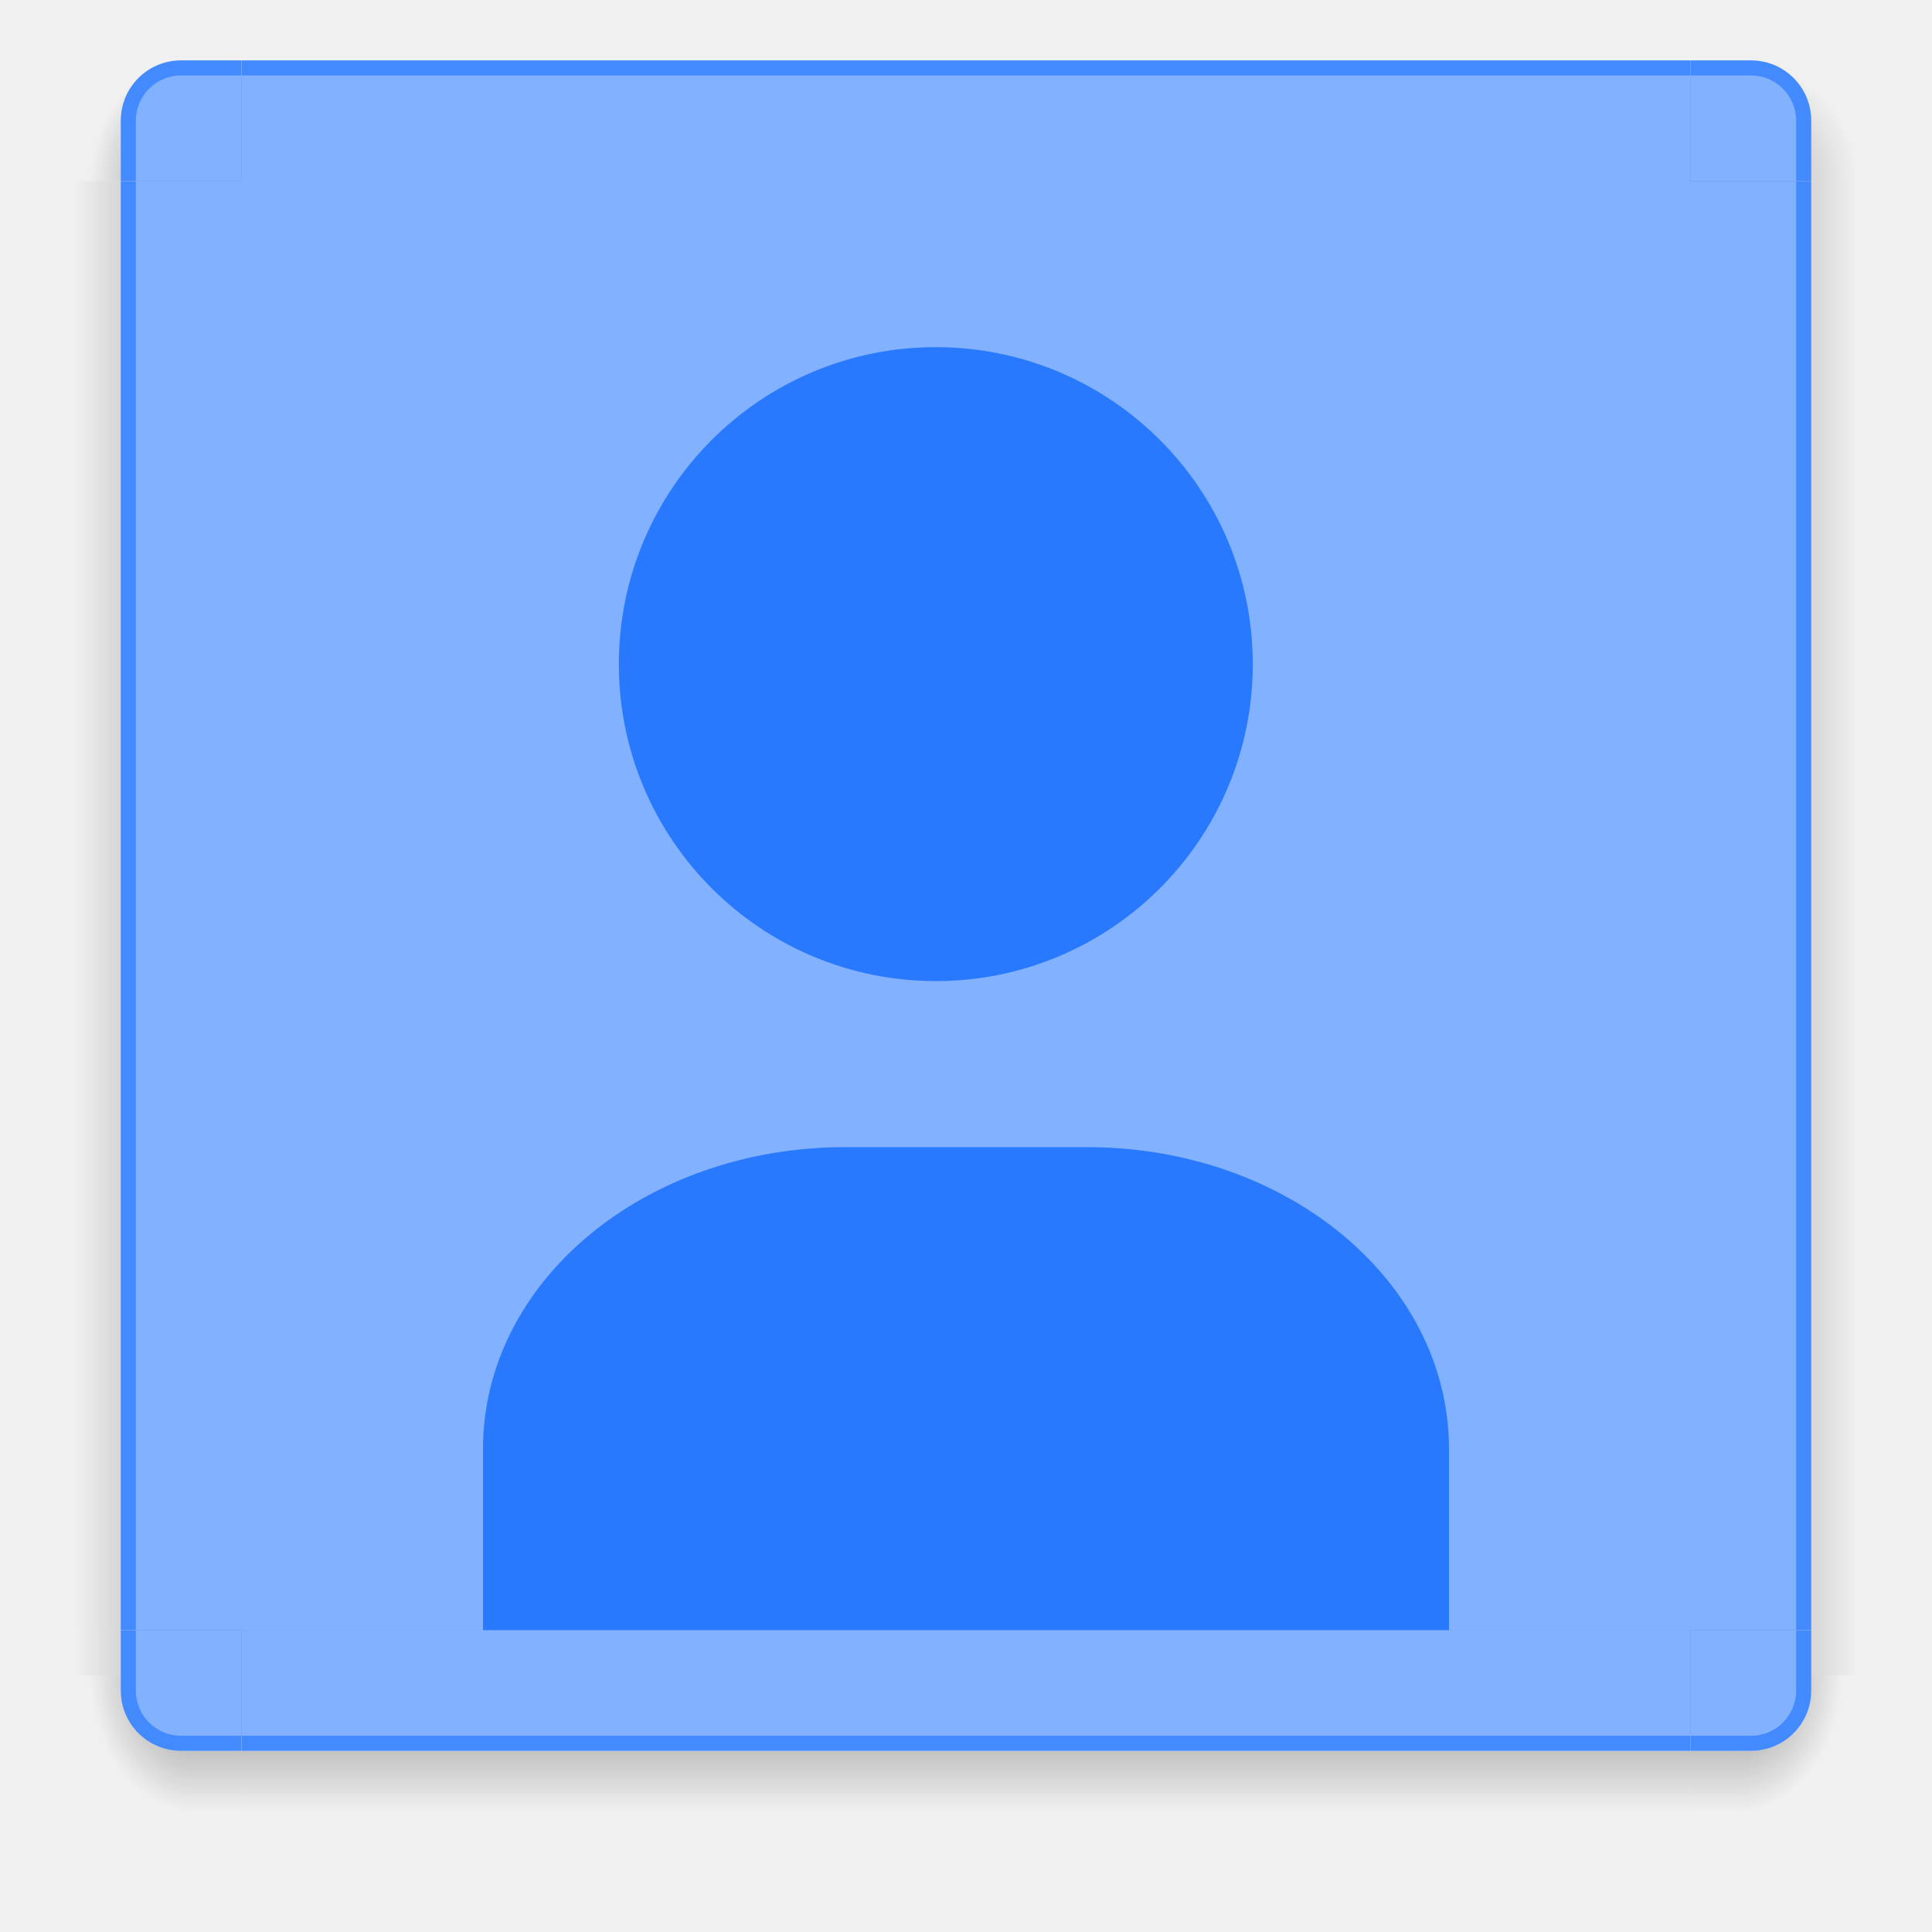
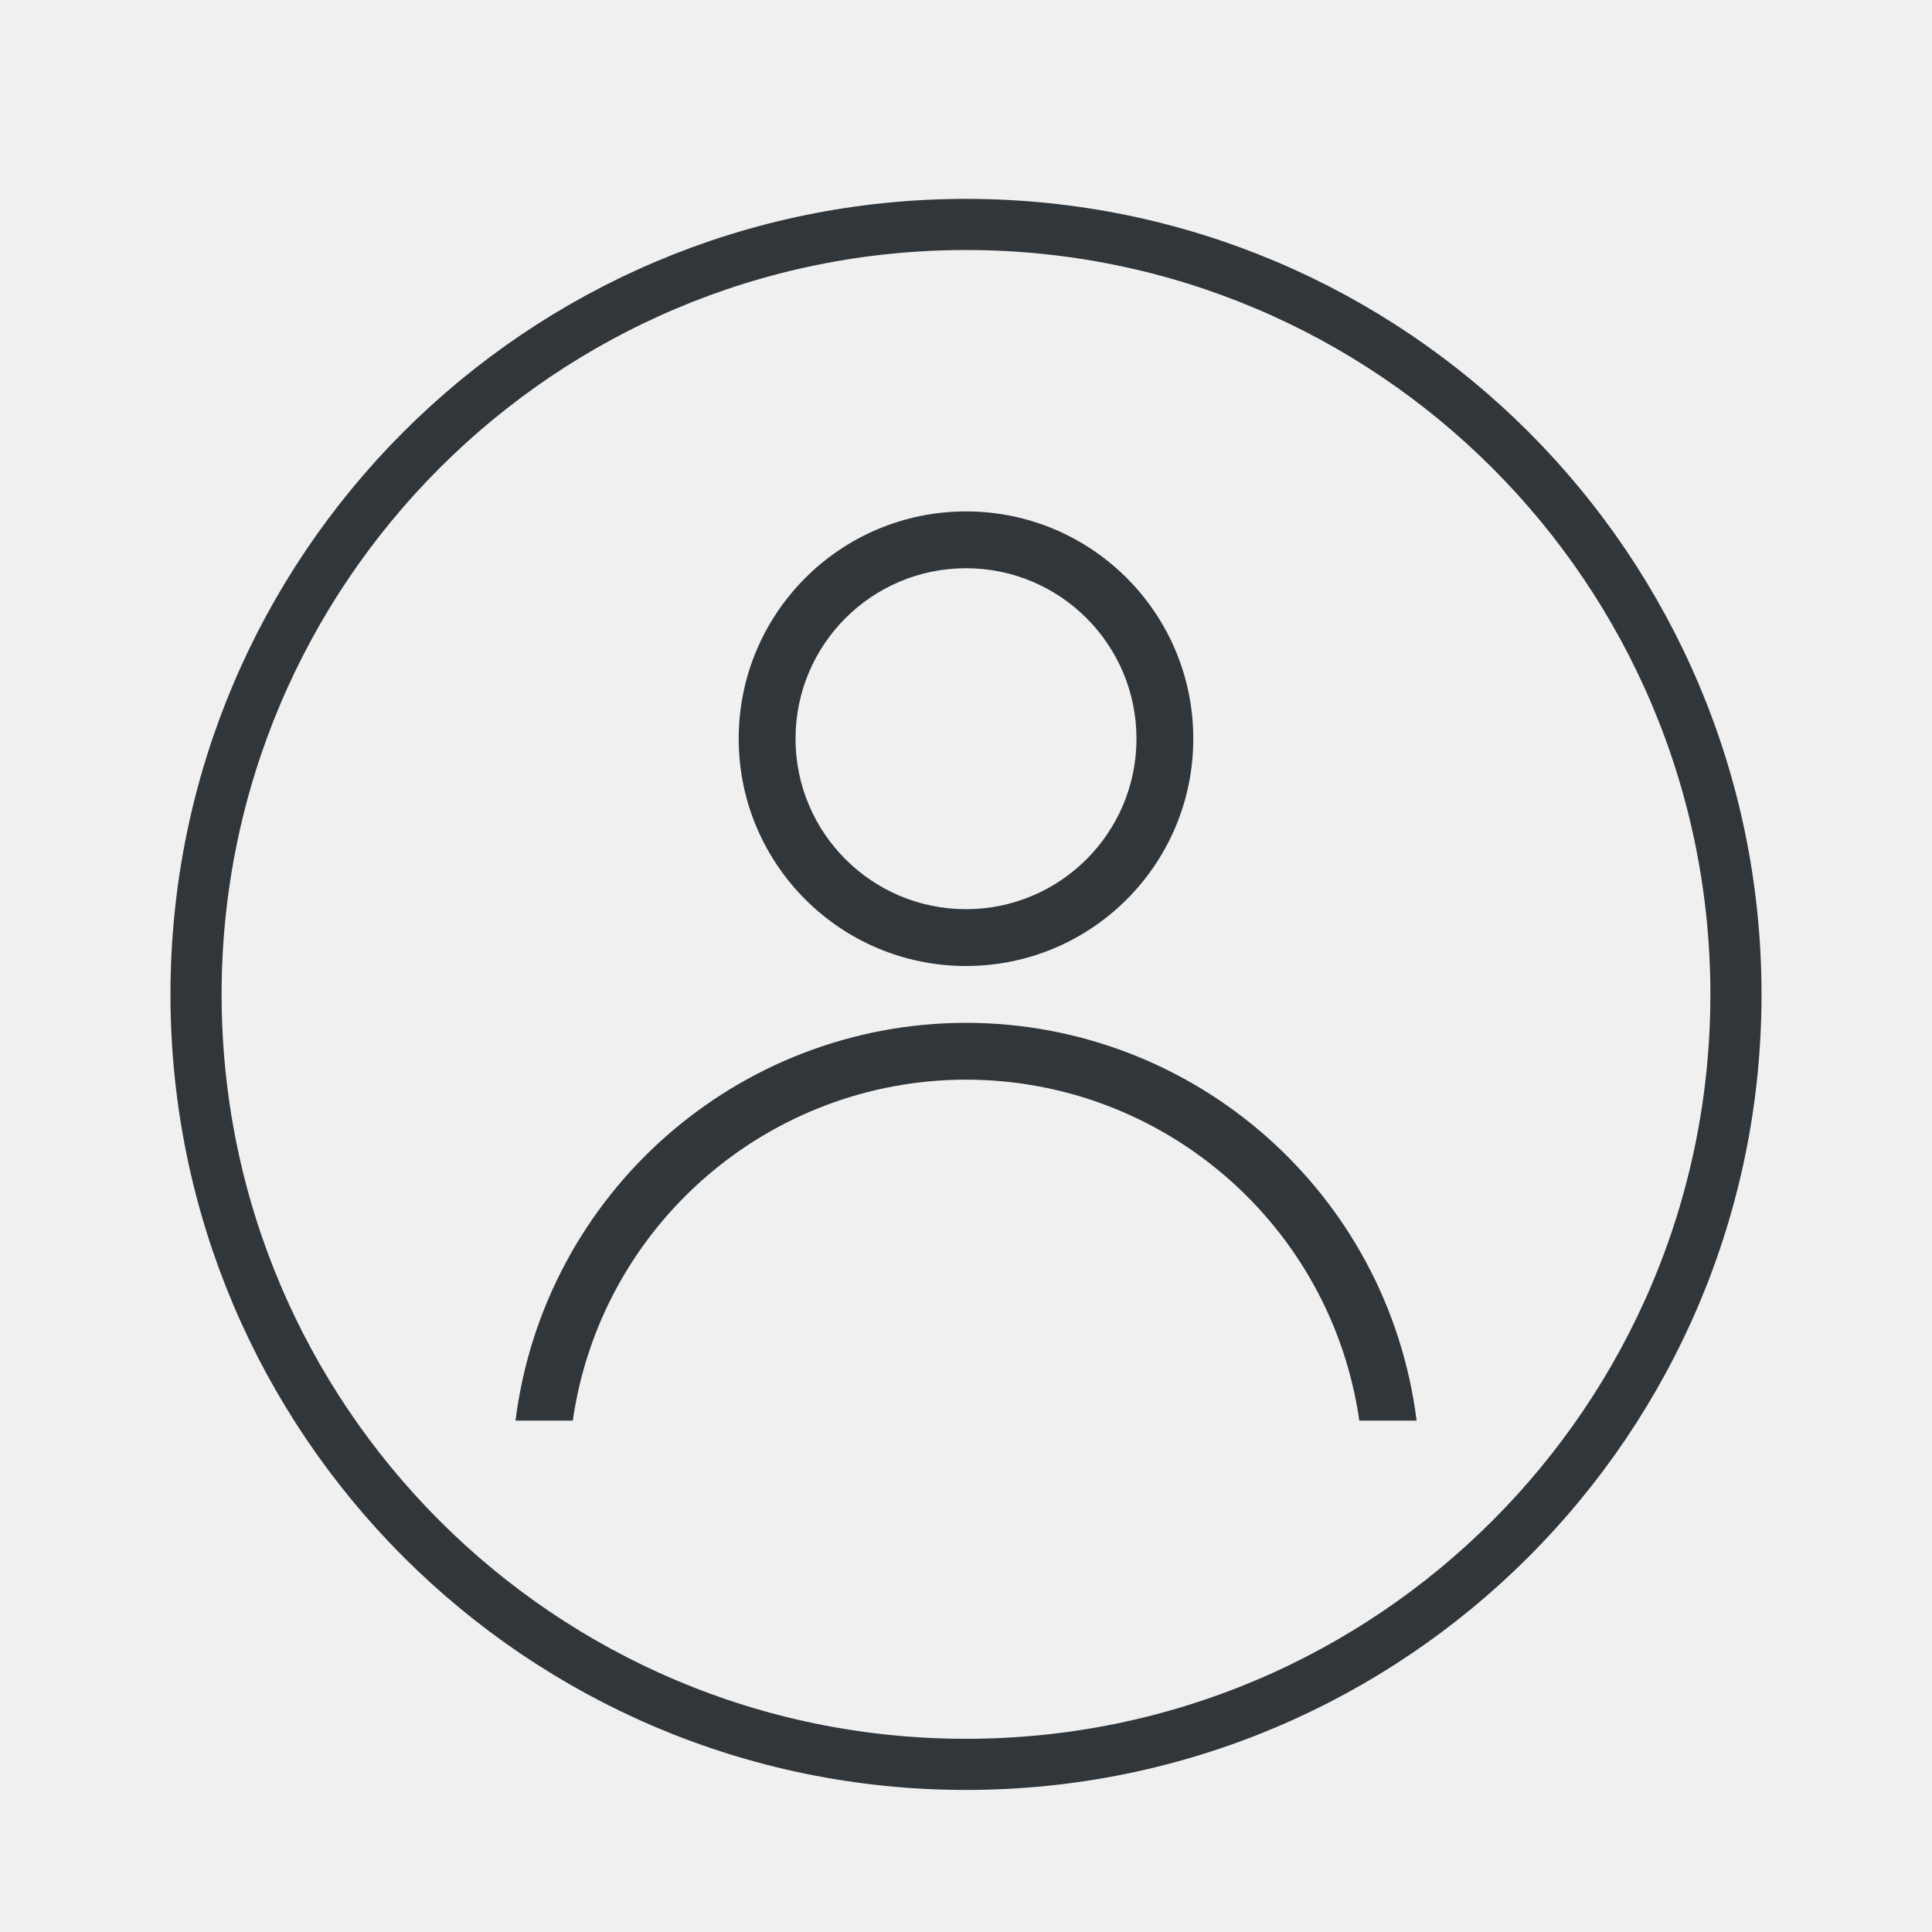
- <svg xmlns="http://www.w3.org/2000/svg" xmlns:xlink="http://www.w3.org/1999/xlink" width="128" height="128" viewBox="0 0 128 128" id="svg2" version="1.1">
-   <defs id="defs4">
-     <radialGradient xlink:href="#linearGradient4258" id="radialGradient4345" cx="177" cy="14.618" fx="177" fy="14.618" r="8" gradientUnits="userSpaceOnUse" gradientTransform="matrix(0.9999864,2.7210602e-6,-2.7210972e-6,1,-61.99745,921.7435)" />
-     <linearGradient id="linearGradient4258">
-       <stop style="stop-color:#212121;stop-opacity:0.5" offset="0" id="stop4260" />
-       <stop id="stop4262" offset="0.25" style="stop-color:#212121;stop-opacity:0.251;" />
-       <stop style="stop-color:#212121;stop-opacity:0;" offset="1" id="stop4264" />
-     </linearGradient>
-     <linearGradient xlink:href="#linearGradient4355" id="linearGradient4257" x1="859.362" y1="179" x2="859.362" y2="187" gradientUnits="userSpaceOnUse" gradientTransform="translate(124,-64)" />
-     <linearGradient id="linearGradient4355">
-       <stop id="stop4357" offset="0" style="stop-color:#212121;stop-opacity:0.5" />
-       <stop style="stop-color:#212121;stop-opacity:0.251;" offset="0.25" id="stop4361" />
-       <stop id="stop4359" offset="1" style="stop-color:#212121;stop-opacity:0;" />
-     </linearGradient>
-     <linearGradient xlink:href="#linearGradient4243" id="linearGradient4284" x1="178" y1="115" x2="178" y2="124" gradientUnits="userSpaceOnUse" gradientTransform="translate(-64,920.3622)" />
-     <linearGradient id="linearGradient4243">
-       <stop style="stop-color:#212121;stop-opacity:0.5" offset="0" id="stop4245" />
-       <stop style="stop-color:#212121;stop-opacity:0;" offset="1" id="stop4247" />
-     </linearGradient>
-     <radialGradient xlink:href="#linearGradient4243" id="radialGradient4661" gradientUnits="userSpaceOnUse" gradientTransform="matrix(0.8749999,3.5050136e-7,4.5064892e-7,-1.12501,44.0428,2058.487)" cx="81.093" cy="909.436" fx="81.093" fy="909.436" r="8" />
-     <linearGradient xlink:href="#linearGradient4355" id="linearGradient4291" x1="179" y1="114" x2="187" y2="114" gradientUnits="userSpaceOnUse" gradientTransform="translate(-64,920.3622)" />
-     <linearGradient xlink:href="#linearGradient4243" id="linearGradient4649" x1="128" y1="911.362" x2="128" y2="920.362" gradientUnits="userSpaceOnUse" gradientTransform="translate(-64,124)" />
-     <linearGradient xlink:href="#linearGradient4355" id="linearGradient4329" x1="860.362" y1="-77" x2="860.362" y2="-69" gradientUnits="userSpaceOnUse" gradientTransform="translate(124,64)" />
-     <radialGradient xlink:href="#linearGradient4243" id="radialGradient4353" cx="77" cy="812.362" fx="77" fy="812.362" r="8" gradientUnits="userSpaceOnUse" gradientTransform="matrix(6.2857292e-7,-1.000003,0.8750003,5.4999997e-7,-697.8172,1013.362)" />
-     <radialGradient xlink:href="#linearGradient4243" id="radialGradient4311" gradientUnits="userSpaceOnUse" gradientTransform="matrix(-0.8749995,1.7251801e-7,-2.2180776e-7,-1.124997,84.90922,2056.543)" cx="82.182" cy="907.719" fx="82.182" fy="907.719" r="8" />
-     <linearGradient xlink:href="#linearGradient4355" id="linearGradient4321" x1="77" y1="114" x2="69" y2="114" gradientUnits="userSpaceOnUse" gradientTransform="translate(-64,920.3622)" />
-     <linearGradient xlink:href="#linearGradient4243" id="linearGradient4309" x1="79" y1="115" x2="79" y2="124" gradientUnits="userSpaceOnUse" gradientTransform="translate(-64,920.3622)" />
+ <svg xmlns="http://www.w3.org/2000/svg" viewBox="0 0 34 34" version="1.1" id="svg6" width="34" height="34">
+   <defs id="defs3051">
+     <style type="text/css" id="current-color-scheme">
+       .ColorScheme-Text {
+         color:#282828;
+       }
+       </style>
  </defs>
-   <g id="layer1" transform="translate(0,-924.3622)">
-     <rect style="opacity:1;fill:#82b1ff;fill-opacity:1;stroke:none" id="rect4360" width="96" height="96" x="16" y="936.362" />
-     <rect style="opacity:1;fill:none;fill-opacity:1;stroke:none;stroke-width:2;stroke-linecap:round;stroke-linejoin:round;stroke-miterlimit:4;stroke-dasharray:none;stroke-opacity:1" id="rect4310" width="16" height="16" x="-2e-06" y="1032.362" />
-     <path id="path4307" d="m 8,1035.362 -8,0 0,13 13,0 0,-8 -1,0 c -2.216,0 -4,-1.784 -4,-4 l 0,-1 z" style="opacity:1;fill:url(#radialGradient4311);fill-opacity:1;stroke:none;stroke-width:2;stroke-linecap:round;stroke-linejoin:round;stroke-miterlimit:4;stroke-dasharray:none;stroke-opacity:1" />
-     <path id="path4300" d="m -2e-6,1032.362 0,3 8,0 0,-3 -8,0 z" style="opacity:1;fill:url(#linearGradient4321);fill-opacity:1;stroke:none;stroke-width:2;stroke-linecap:round;stroke-linejoin:round;stroke-miterlimit:4;stroke-dasharray:none;stroke-opacity:1" />
-     <path id="path4607" d="m 13,1040.362 0,8 3,0 0,-8 -3,0 z" style="opacity:1;fill:url(#linearGradient4309);fill-opacity:1;stroke:none;stroke-width:2;stroke-linecap:round;stroke-linejoin:round;stroke-miterlimit:4;stroke-dasharray:none;stroke-opacity:1" />
-     <path style="opacity:1;fill:#448aff;fill-opacity:1;stroke:none;stroke-width:2;stroke-linecap:round;stroke-linejoin:round;stroke-miterlimit:4;stroke-dasharray:none;stroke-opacity:1" d="m 16,1032.362 -8,0 0,4 c 0,2.216 1.784,4 4,4 l 4,0 0,-8 z" id="path4699" />
-     <path style="opacity:1;fill:#82b1ff;fill-opacity:1;stroke:none;stroke-width:2;stroke-linecap:round;stroke-linejoin:round;stroke-miterlimit:4;stroke-dasharray:none;stroke-opacity:1" d="m 16,1032.362 -7,0 0,4 c 0,1.662 1.338,3 3,3 l 4,0 0,-7 z" id="path4694" />
-     <rect style="opacity:1;fill:none;fill-opacity:1;stroke:none;stroke-width:2;stroke-linecap:round;stroke-linejoin:round;stroke-miterlimit:4;stroke-dasharray:none;stroke-opacity:1" id="rect4308" width="16" height="16" x="-2e-06" y="920.362" />
-     <path id="path4625" d="m 16,920.362 0,8 -4,0 c -2.216,0 -4,1.784 -4,4 l 0,4 -8,0 0,-16 16,0 z" style="opacity:1;fill:url(#radialGradient4353);fill-opacity:1;stroke:none;stroke-width:2;stroke-linecap:round;stroke-linejoin:round;stroke-miterlimit:4;stroke-dasharray:none;stroke-opacity:1" />
-     <path style="opacity:1;fill:#448aff;fill-opacity:1;stroke:none;stroke-width:2;stroke-linecap:round;stroke-linejoin:round;stroke-miterlimit:4;stroke-dasharray:none;stroke-opacity:1" d="m 12,928.362 c -2.216,0 -4,1.784 -4,4 l 0,4 8,0 0,-8 -4,0 z" id="path4679" />
-     <path style="opacity:1;fill:#82b1ff;fill-opacity:1;stroke:none;stroke-width:2;stroke-linecap:round;stroke-linejoin:round;stroke-miterlimit:4;stroke-dasharray:none;stroke-opacity:1" d="m 12,929.362 c -1.662,0 -3,1.338 -3,3 l 0,4 7,0 0,-7 -4,0 z" id="path4674" />
-     <rect style="opacity:1;fill:none;fill-opacity:1;stroke:none;stroke-width:2;stroke-linecap:round;stroke-linejoin:round;stroke-miterlimit:4;stroke-dasharray:none;stroke-opacity:1" id="rect4318" width="16" height="96" x="-2e-06" y="936.362" />
-     <path style="opacity:1;fill:#448aff;fill-opacity:1;stroke:none;stroke-width:2;stroke-linecap:round;stroke-linejoin:round;stroke-miterlimit:4;stroke-dasharray:none;stroke-opacity:1" d="m 8,936.362 0,96 8,0 0,-96 -8,0 z" id="path4689" />
-     <path style="opacity:1;fill:#82b1ff;fill-opacity:1;stroke:none;stroke-width:2;stroke-linecap:round;stroke-linejoin:round;stroke-miterlimit:4;stroke-dasharray:none;stroke-opacity:1" d="m 9,936.362 0,96 7,0 0,-96 -7,0 z" id="path4684" />
-     <rect y="-8" x="936.362" height="8" width="96" id="rect4629" style="opacity:1;fill:url(#linearGradient4329);fill-opacity:1;stroke:none;stroke-width:2;stroke-linecap:round;stroke-linejoin:round;stroke-miterlimit:4;stroke-dasharray:none;stroke-opacity:1" transform="matrix(0,1,-1,0,0,0)" />
-     <rect style="opacity:1;fill:none;fill-opacity:1;stroke:none;stroke-width:2;stroke-linecap:round;stroke-linejoin:round;stroke-miterlimit:4;stroke-dasharray:none;stroke-opacity:1" id="rect4316" width="96" height="16" x="16" y="920.362" />
-     <rect style="opacity:1;fill:none;fill-opacity:1;stroke:none;stroke-width:2;stroke-linecap:round;stroke-linejoin:round;stroke-miterlimit:4;stroke-dasharray:none;stroke-opacity:1" id="rect4613" width="96" height="8" x="16" y="-928.362" transform="scale(1,-1)" />
-     <rect style="opacity:1;fill:#448aff;fill-opacity:1;stroke:none;stroke-width:2;stroke-linecap:round;stroke-linejoin:round;stroke-miterlimit:4;stroke-dasharray:none;stroke-opacity:1" id="rect4701" width="96" height="8" x="16" y="928.362" ry="0" />
-     <rect style="opacity:1;fill:#82b1ff;fill-opacity:1;stroke:none;stroke-width:2;stroke-linecap:round;stroke-linejoin:round;stroke-miterlimit:4;stroke-dasharray:none;stroke-opacity:1" id="rect4703" width="96" height="7" x="16" y="929.362" />
-     <rect style="opacity:1;fill:none;fill-opacity:1;stroke:none;stroke-width:2;stroke-linecap:round;stroke-linejoin:round;stroke-miterlimit:4;stroke-dasharray:none;stroke-opacity:1" id="rect4320" width="96" height="16" x="16" y="1032.362" />
-     <rect y="1040.362" x="16" height="8" width="96" id="rect4358" style="opacity:1;fill:url(#linearGradient4649);fill-opacity:1;stroke:none;stroke-width:2;stroke-linecap:round;stroke-linejoin:round;stroke-miterlimit:4;stroke-dasharray:none;stroke-opacity:1" />
-     <rect ry="0" y="-1040.362" x="16" height="8" width="96" id="rect4705" style="opacity:1;fill:#448aff;fill-opacity:1;stroke:none;stroke-width:2;stroke-linecap:round;stroke-linejoin:round;stroke-miterlimit:4;stroke-dasharray:none;stroke-opacity:1" transform="scale(1,-1)" />
-     <rect y="-1039.362" x="16" height="7" width="96" id="rect4707" style="opacity:1;fill:#82b1ff;fill-opacity:1;stroke:none;stroke-width:2;stroke-linecap:round;stroke-linejoin:round;stroke-miterlimit:4;stroke-dasharray:none;stroke-opacity:1" transform="scale(1,-1)" />
-     <rect y="1032.362" x="112" height="16" width="16" id="rect4314" style="opacity:1;fill:none;fill-opacity:1;stroke:none;stroke-width:2;stroke-linecap:round;stroke-linejoin:round;stroke-miterlimit:4;stroke-dasharray:none;stroke-opacity:1" />
-     <path id="path4282" d="m 115,1040.362 -3,0 0,8 3,0 0,-8 z" style="opacity:1;fill:url(#linearGradient4284);fill-opacity:1;stroke:none;stroke-width:2;stroke-linecap:round;stroke-linejoin:round;stroke-miterlimit:4;stroke-dasharray:none;stroke-opacity:1" />
-     <path id="path4289" d="m 128,1035.362 -8,0 0,1 c 0,2.216 -1.784,4 -4,4 l -1,0 0,8 13,0 0,-13 z" style="opacity:1;fill:url(#radialGradient4661);fill-opacity:1;stroke:none;stroke-width:2;stroke-linecap:round;stroke-linejoin:round;stroke-miterlimit:4;stroke-dasharray:none;stroke-opacity:1" />
-     <path id="path4659" d="m 120,1032.362 0,3 8,0 0,-3 -8,0 z" style="opacity:1;fill:url(#linearGradient4291);fill-opacity:1;stroke:none;stroke-width:2;stroke-linecap:round;stroke-linejoin:round;stroke-miterlimit:4;stroke-dasharray:none;stroke-opacity:1" />
-     <path id="path4709" d="m 112,1032.362 8,0 0,4 c 0,2.216 -1.784,4 -4,4 l -4,0 0,-8 z" style="opacity:1;fill:#448aff;fill-opacity:1;stroke:none;stroke-width:2;stroke-linecap:round;stroke-linejoin:round;stroke-miterlimit:4;stroke-dasharray:none;stroke-opacity:1" />
-     <path id="path4715" d="m 112,1032.362 7,0 0,4 c 0,1.662 -1.338,3 -3,3 l -4,0 0,-7 z" style="opacity:1;fill:#82b1ff;fill-opacity:1;stroke:none;stroke-width:2;stroke-linecap:round;stroke-linejoin:round;stroke-miterlimit:4;stroke-dasharray:none;stroke-opacity:1" />
-     <rect style="opacity:1;fill:none;fill-opacity:1;stroke:none;stroke-width:2;stroke-linecap:round;stroke-linejoin:round;stroke-miterlimit:4;stroke-dasharray:none;stroke-opacity:1" id="rect4322" width="16" height="96" x="112" y="936.362" />
-     <rect transform="matrix(0,1,1,0,0,0)" style="opacity:1;fill:url(#linearGradient4257);fill-opacity:1;stroke:none;stroke-width:2;stroke-linecap:round;stroke-linejoin:round;stroke-miterlimit:4;stroke-dasharray:none;stroke-opacity:1" id="rect4563" width="96" height="8" x="936.362" y="120" />
-     <path id="path4711" d="m 120,936.362 0,96 -8,0 0,-96 8,0 z" style="opacity:1;fill:#448aff;fill-opacity:1;stroke:none;stroke-width:2;stroke-linecap:round;stroke-linejoin:round;stroke-miterlimit:4;stroke-dasharray:none;stroke-opacity:1" />
-     <path id="path4717" d="m 119,936.362 0,96 -7,0 0,-96 7,0 z" style="opacity:1;fill:#82b1ff;fill-opacity:1;stroke:none;stroke-width:2;stroke-linecap:round;stroke-linejoin:round;stroke-miterlimit:4;stroke-dasharray:none;stroke-opacity:1" />
-     <rect y="920.362" x="112" height="16" width="16" id="rect4312" style="opacity:1;fill:none;fill-opacity:1;stroke:none;stroke-width:2;stroke-linecap:round;stroke-linejoin:round;stroke-miterlimit:4;stroke-dasharray:none;stroke-opacity:1" />
-     <path style="opacity:1;fill:url(#radialGradient4345);fill-opacity:1;stroke:none;stroke-width:2;stroke-linecap:round;stroke-linejoin:round;stroke-miterlimit:4;stroke-dasharray:none;stroke-opacity:1" d="m 112,920.362 0,8 4,0 c 2.216,0 4,1.784 4,4 l 0,4 8,0 0,-16 -16,0 z" id="rect4534" />
-     <path id="path4713" d="m 116,928.362 c 2.216,0 4,1.784 4,4 l 0,4 -8,0 0,-8 4,0 z" style="opacity:1;fill:#448aff;fill-opacity:1;stroke:none;stroke-width:2;stroke-linecap:round;stroke-linejoin:round;stroke-miterlimit:4;stroke-dasharray:none;stroke-opacity:1" />
-     <path id="path4719" d="m 116,929.362 c 1.662,0 3,1.338 3,3 l 0,4 -7,0 0,-7 4,0 z" style="opacity:1;fill:#82b1ff;fill-opacity:1;stroke:none;stroke-width:2;stroke-linecap:round;stroke-linejoin:round;stroke-miterlimit:4;stroke-dasharray:none;stroke-opacity:1" />
-     <rect style="opacity:1;fill:none;fill-opacity:1;stroke:none;stroke-width:2;stroke-linecap:round;stroke-linejoin:round;stroke-miterlimit:4;stroke-dasharray:none;stroke-opacity:1" id="rect4326" width="90" height="90" x="19" y="939.362" />
-     <path style="opacity:1;fill:#2979ff;fill-opacity:1;stroke:none;stroke-width:2;stroke-linecap:round;stroke-linejoin:round;stroke-miterlimit:4;stroke-dasharray:none;stroke-opacity:1" d="M 56 76 C 42.704 76 32 84.92 32 96 L 32 108 L 96 108 L 96 96 C 96 84.92 85.296 76 72 76 L 56 76 z " transform="translate(0,924.3622)" id="rect4721" />
-     <circle style="opacity:1;fill:#2979ff;fill-opacity:1;stroke:none" id="path4137" cx="62" cy="968.362" r="21" />
-     <rect y="939.362" x="19" height="90" width="90" id="rect4313" style="opacity:1;fill:none;fill-opacity:1;stroke:none;stroke-width:2;stroke-linecap:round;stroke-linejoin:round;stroke-miterlimit:4;stroke-dasharray:none;stroke-opacity:1" />
-   </g>
+   <rect style="opacity:1;fill:#ffffff;fill-opacity:0.008;stroke:none;stroke-width:0;stroke-linecap:round;stroke-linejoin:round;stroke-miterlimit:4;stroke-dasharray:none;stroke-opacity:1" id="rect837" width="34" height="34" x="0" y="0" />
+   <path style="fill:#31363b;fill-opacity:1;stroke:none" d="m 17,9 a 4,4 0 0 0 -4,4 4,4 0 0 0 4,4 4,4 0 0 0 4,-4 4,4 0 0 0 -4,-4 z m 0,1 a 3,3 0 0 1 3,3 3,3 0 0 1 -3,3 3,3 0 0 1 -3,-3 3,3 0 0 1 3,-3 z m 0,8 A 8,8 0 0 0 9.072,25 H 10.08 A 7,7 0 0 1 17,19 a 7,7 0 0 1 6.922,6 h 1.008 A 8,8 0 0 0 17,18 Z" class="ColorScheme-Text" id="path4" />
+   <circle style="opacity:1;fill:none;stroke:#31363b;stroke-width:0.9;stroke-linecap:round;stroke-linejoin:round;stroke-miterlimit:4;stroke-dasharray:none;stroke-opacity:1" id="path831" cx="17" cy="17.5" r="13.55" />
</svg>
